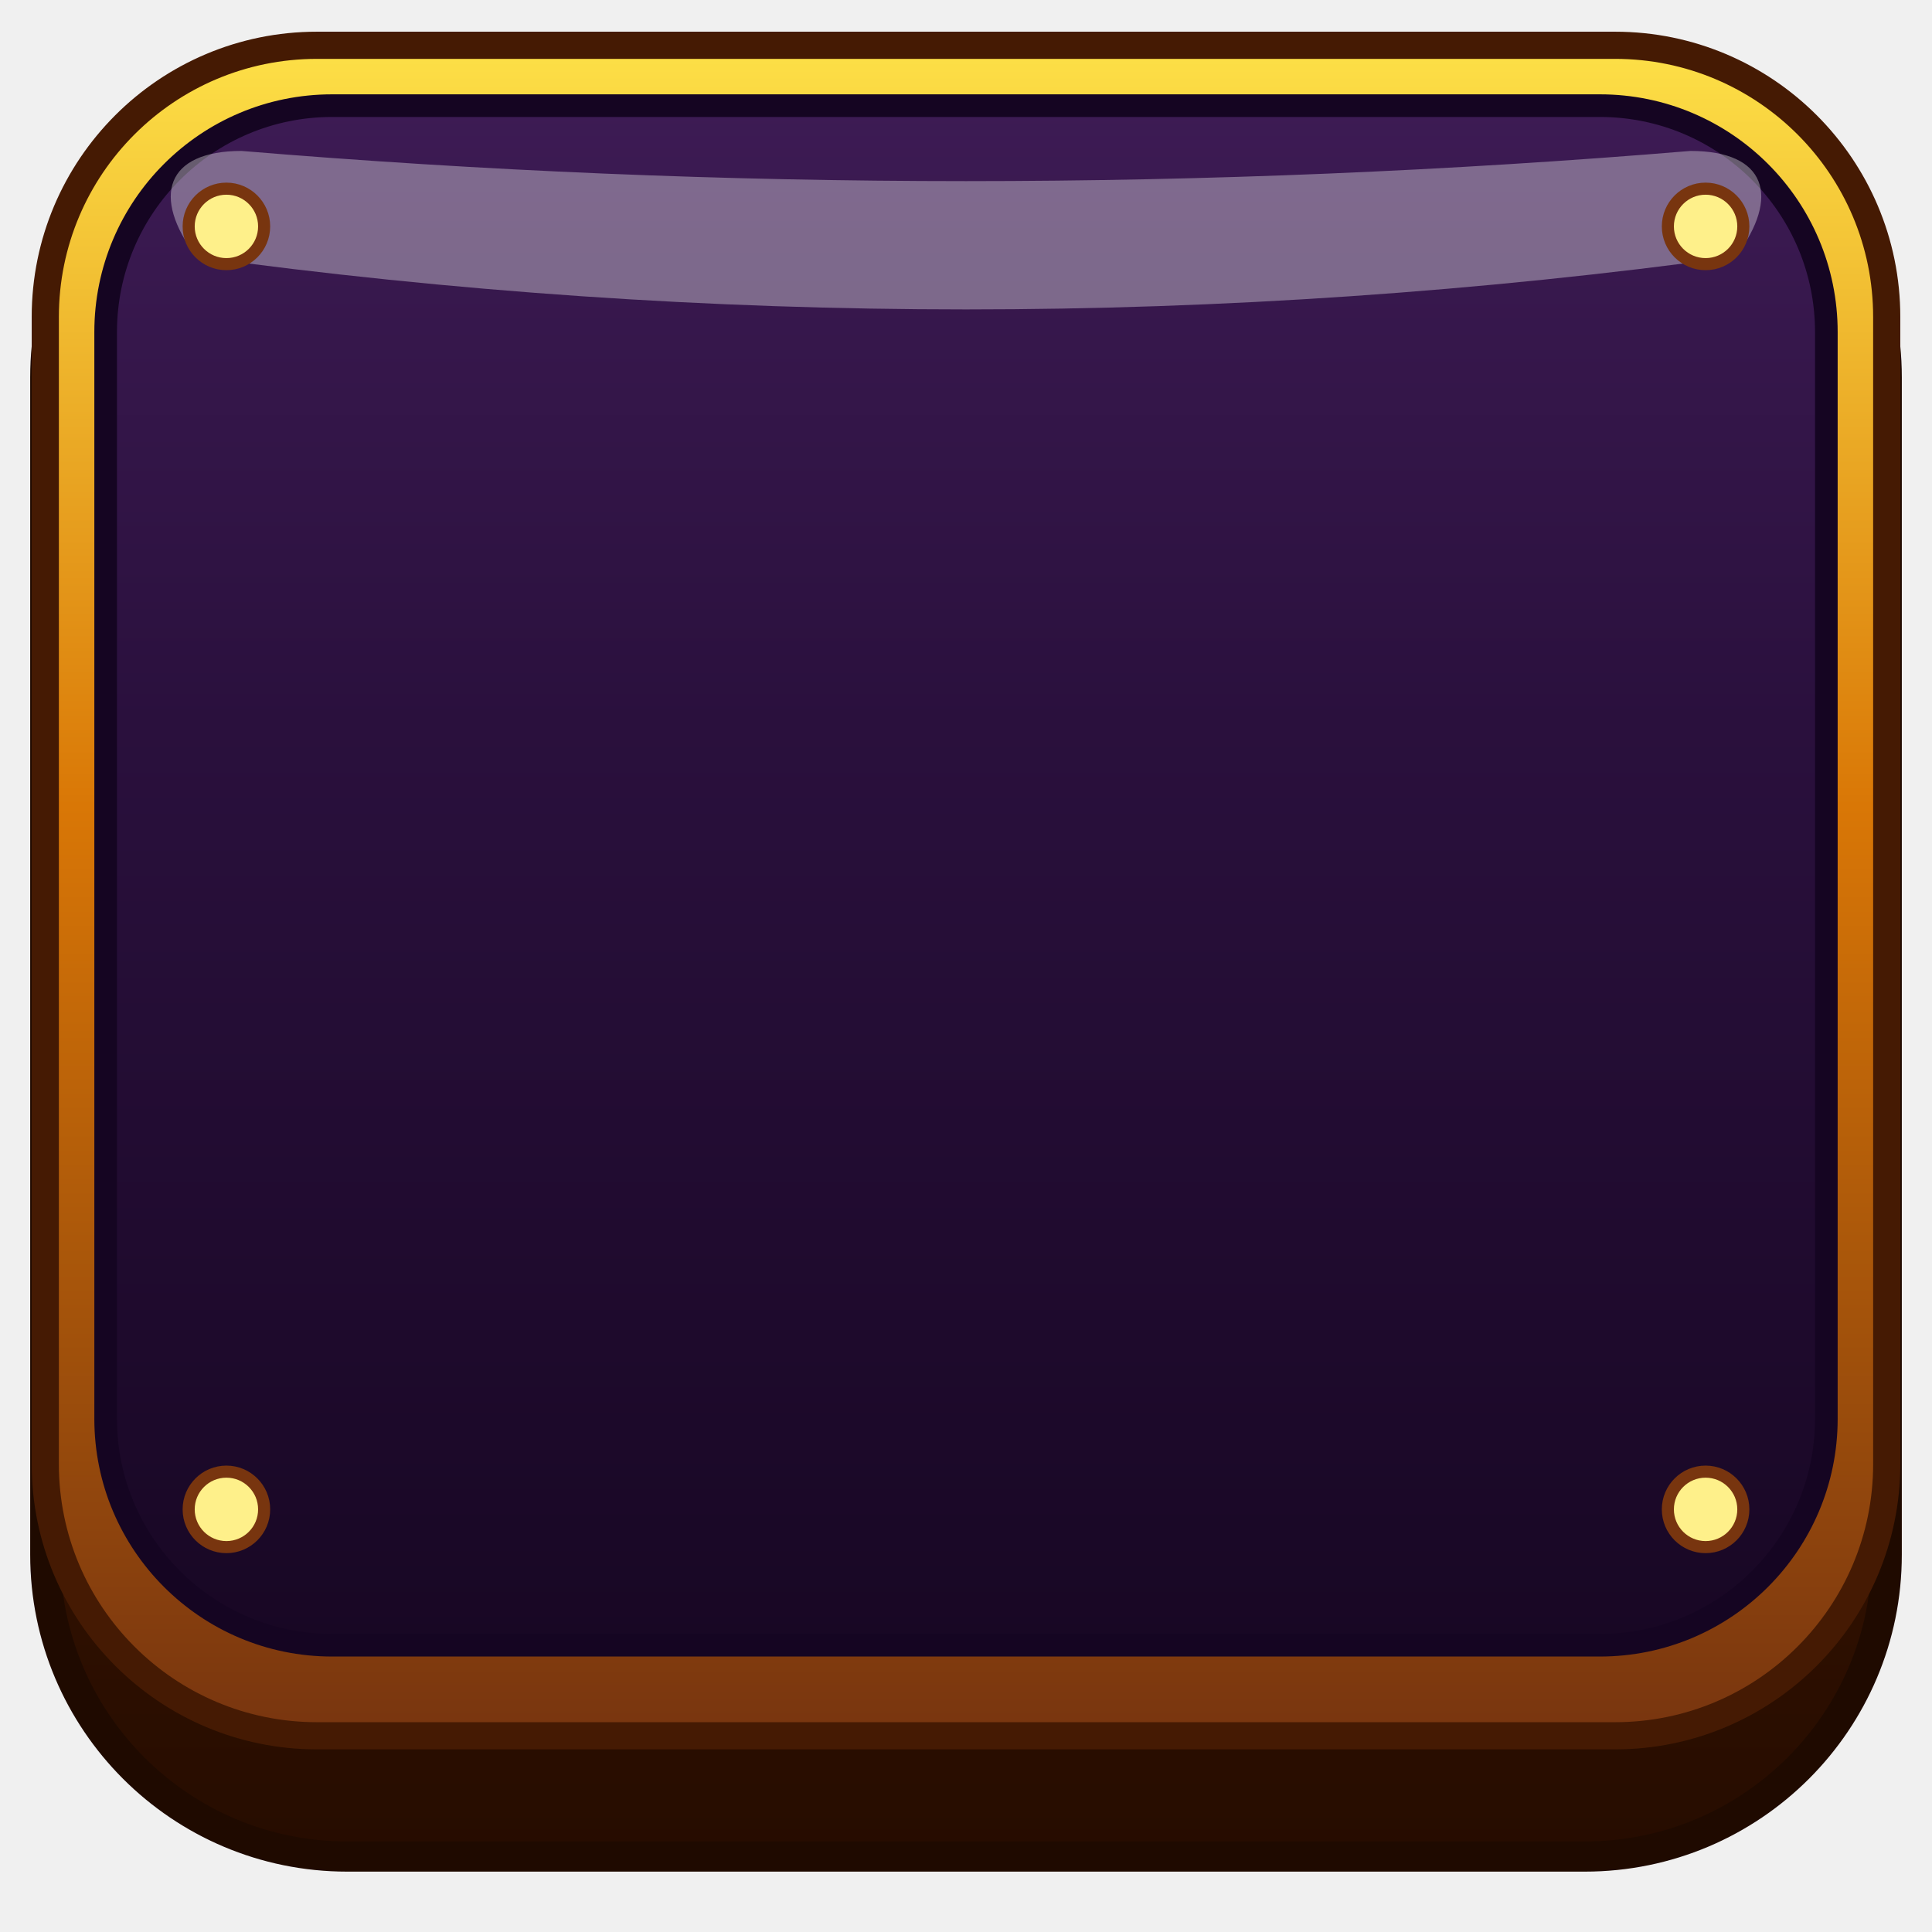
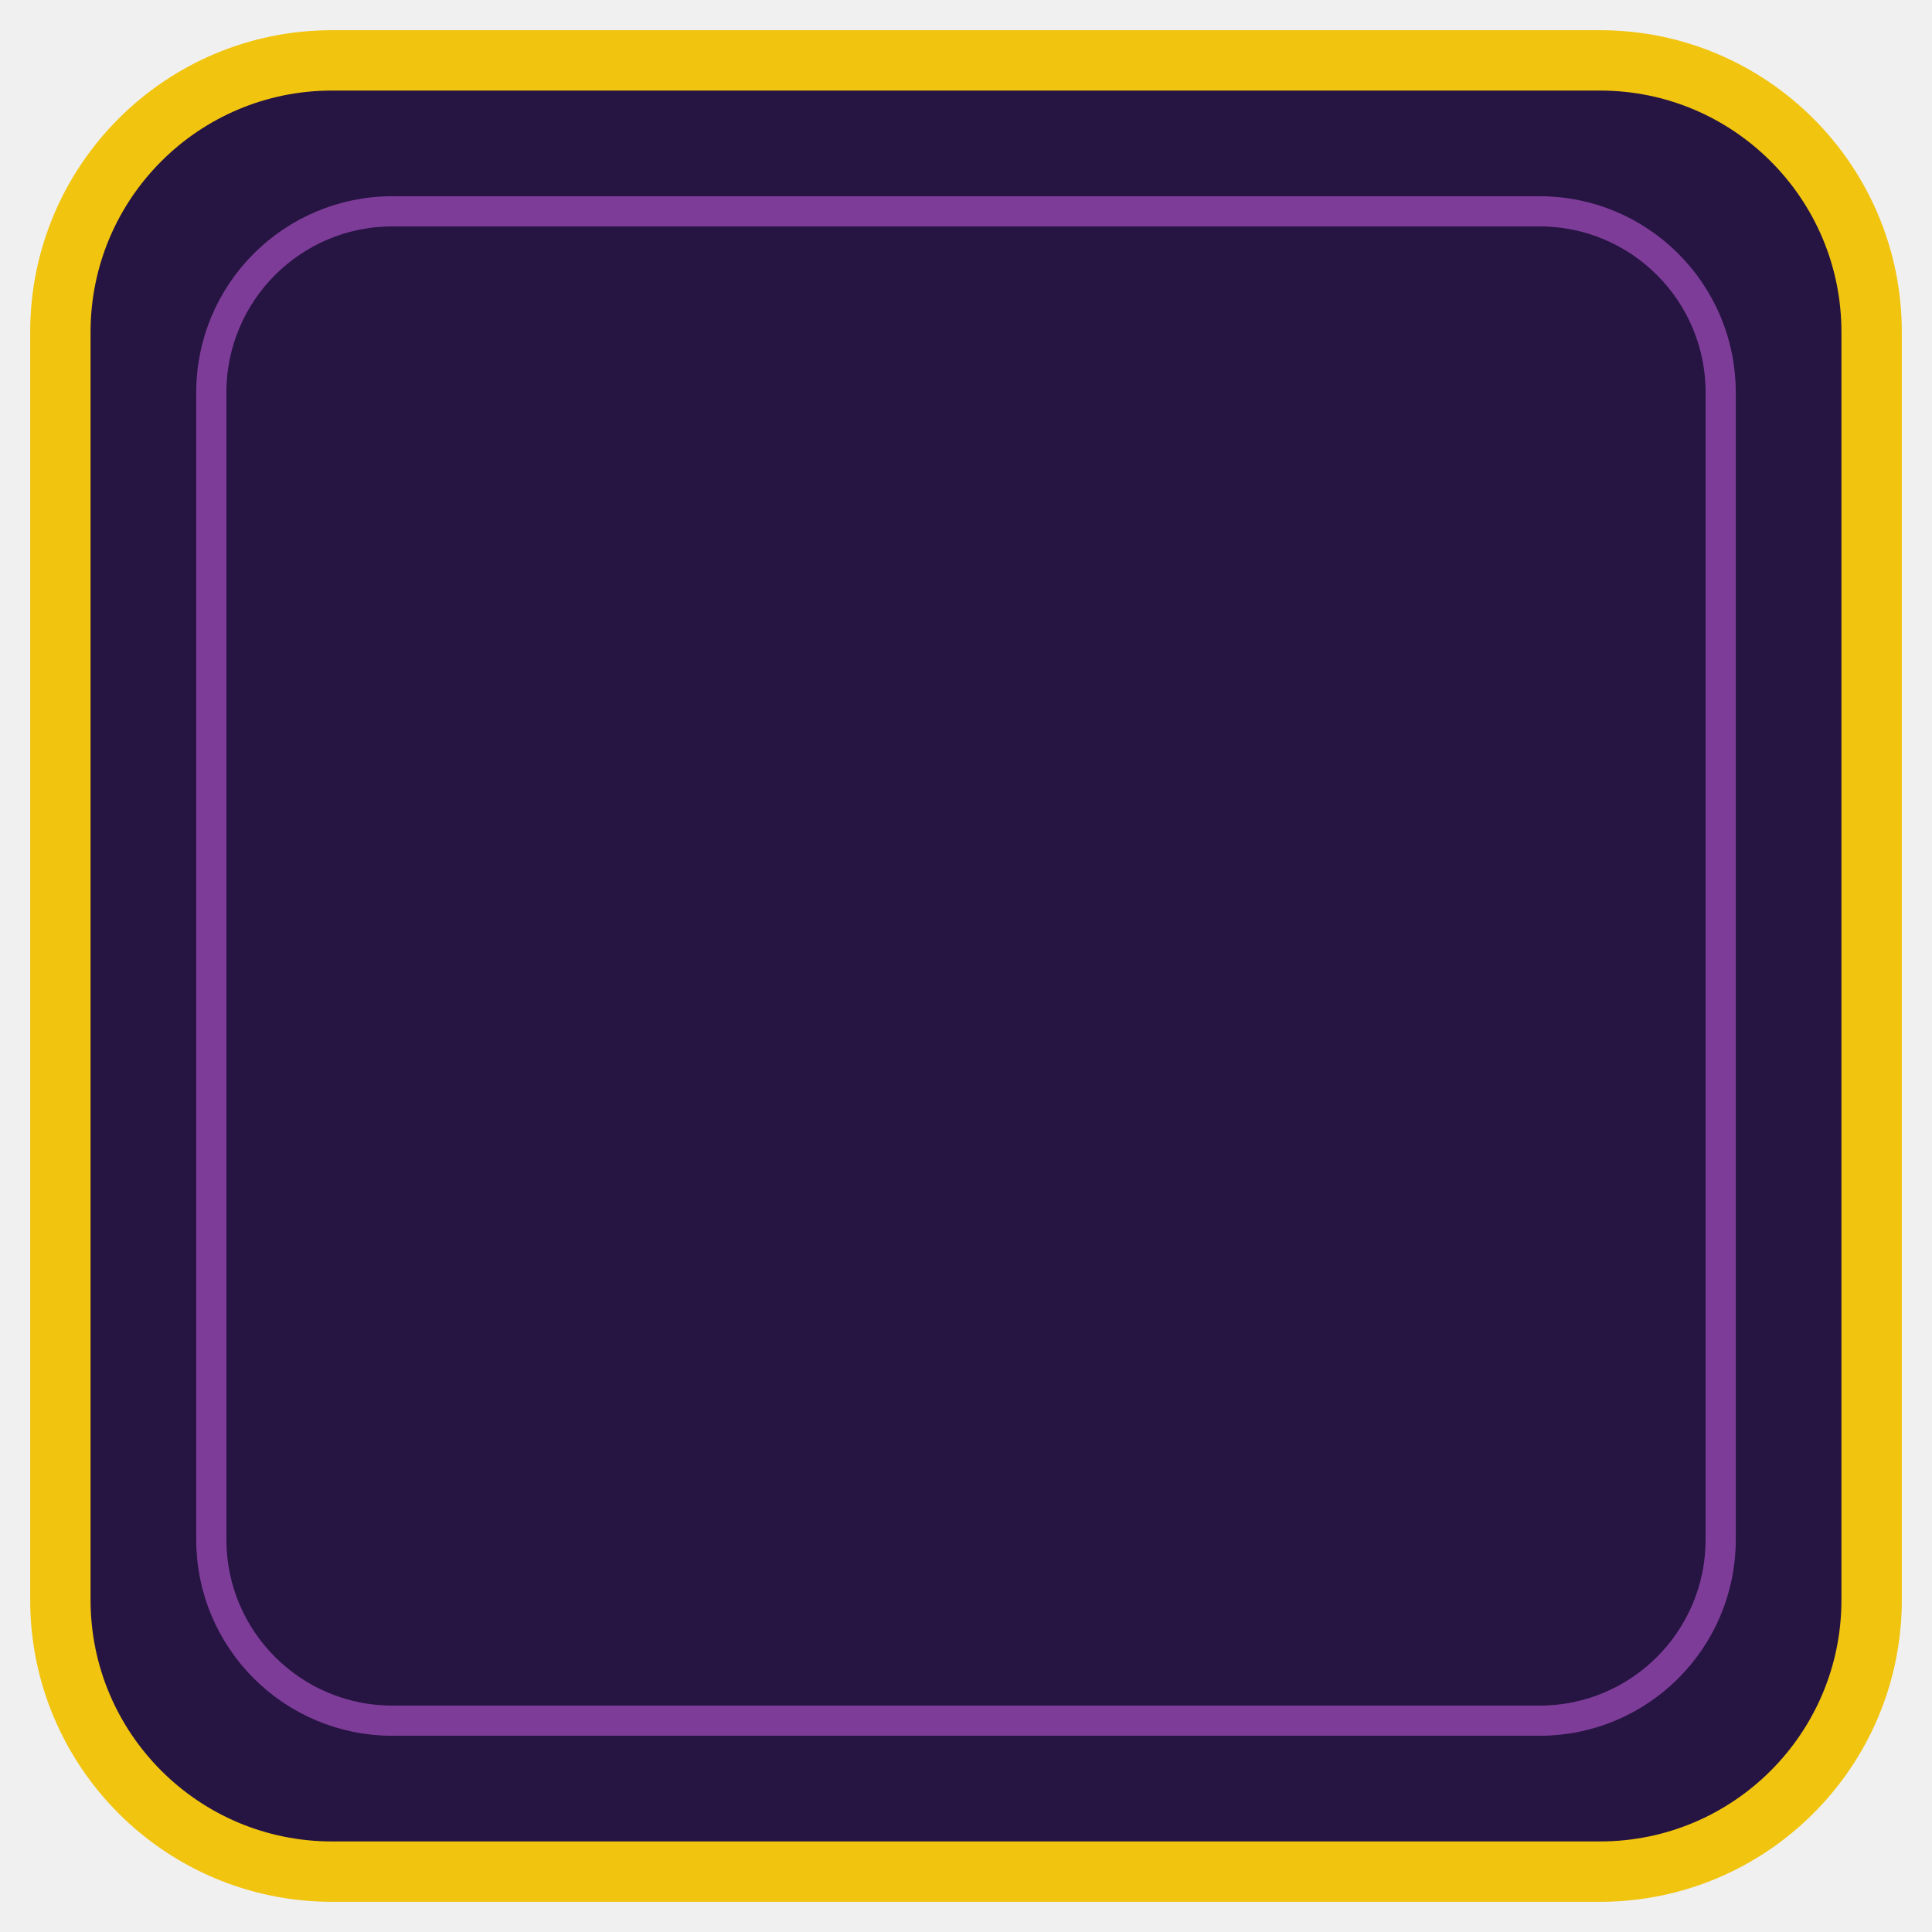
<svg xmlns="http://www.w3.org/2000/svg" viewBox="0 0 128 128" width="128" height="128">
-   <defs>
-     <linearGradient id="cardWood" x1="0%" y1="0%" x2="0%" y2="100%">
-       <stop offset="0%" stop-color="#3d1b54" />
-       <stop offset="40%" stop-color="#2a103d" />
-       <stop offset="100%" stop-color="#180724" />
-     </linearGradient>
-     <linearGradient id="cardGoldBevel" x1="0%" y1="0%" x2="0%" y2="100%">
-       <stop offset="0%" stop-color="#fde047" />
-       <stop offset="45%" stop-color="#d97706" />
-       <stop offset="100%" stop-color="#78350f" />
-     </linearGradient>
-     <linearGradient id="cardBevelBottom" x1="0%" y1="0%" x2="0%" y2="100%">
-       <stop offset="0%" stop-color="#5a2203" />
-       <stop offset="100%" stop-color="#260c00" />
-     </linearGradient>
-   </defs>
-   <rect x="5" y="8" width="118" height="114" rx="20" fill="#000000" opacity="0.4" />
-   <rect x="3" y="5" width="122" height="118" rx="20" fill="url(#cardBevelBottom)" stroke="#1f0a00" stroke-width="2" />
-   <rect x="3" y="3" width="122" height="112" rx="18" fill="url(#cardGoldBevel)" stroke="#451a03" stroke-width="1.8" />
-   <rect x="7" y="7" width="114" height="102" rx="15" fill="url(#cardWood)" stroke="#150522" stroke-width="1.5" />
-   <path d="M 16 10 Q 64 14 112 10 C 117 10 118 13 115 17 Q 64 24 13 17 C 10 13 11 10 16 10 Z" fill="#ffffff" opacity="0.35" />
-   <circle cx="15" cy="15" r="2.5" fill="#fef08a" stroke="#78350f" stroke-width="0.8" />
-   <circle cx="113" cy="15" r="2.5" fill="#fef08a" stroke="#78350f" stroke-width="0.8" />
-   <circle cx="15" cy="100" r="2.5" fill="#fef08a" stroke="#78350f" stroke-width="0.8" />
-   <circle cx="113" cy="100" r="2.5" fill="#fef08a" stroke="#78350f" stroke-width="0.8" />
+   <rect x="4" y="4" width="120" height="120" rx="18" fill="#261442" stroke="#f1c40f" stroke-width="4" />
+   <rect x="14" y="14" width="100" height="100" rx="12" fill="none" stroke="#7d3c98" stroke-width="2" />
</svg>
